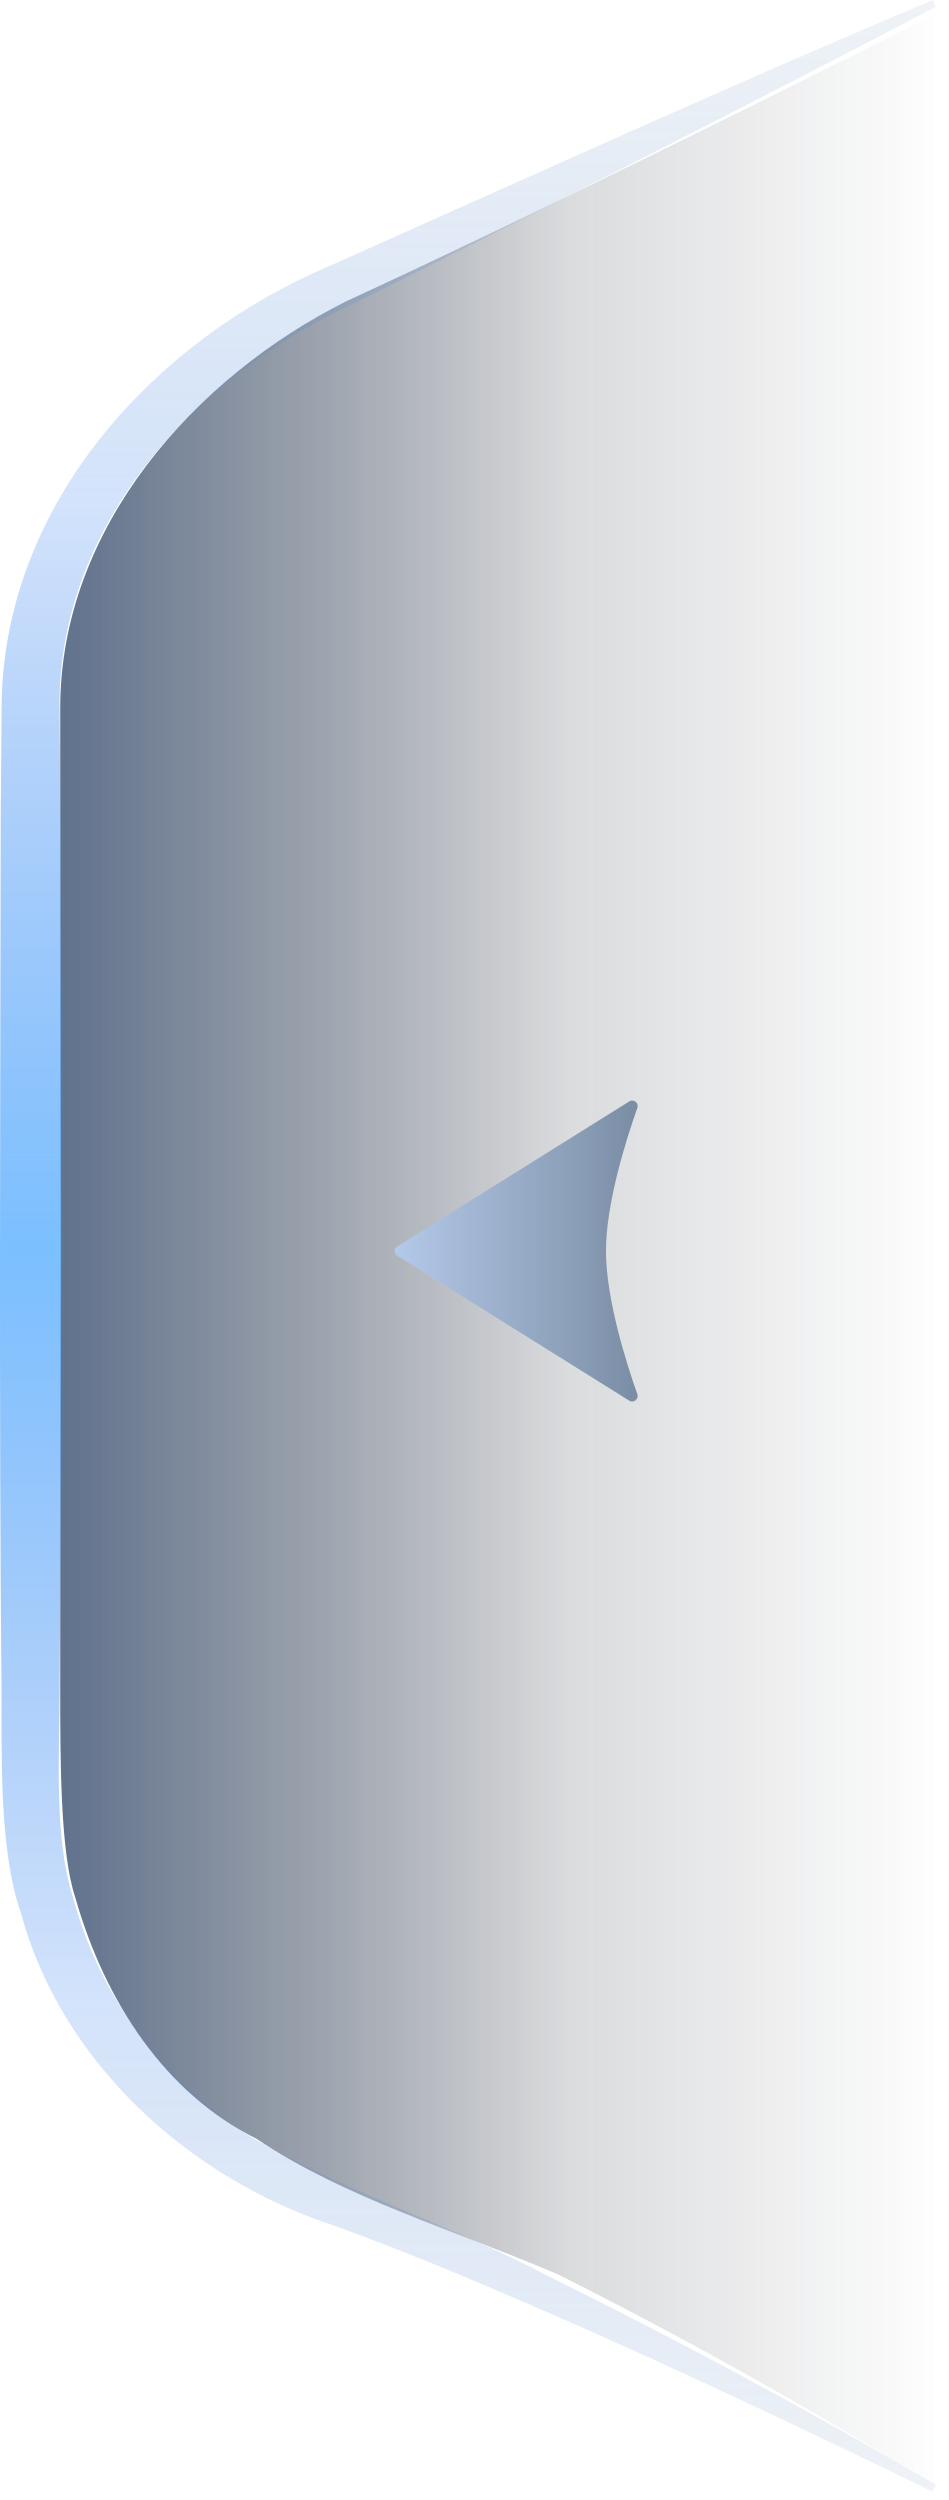
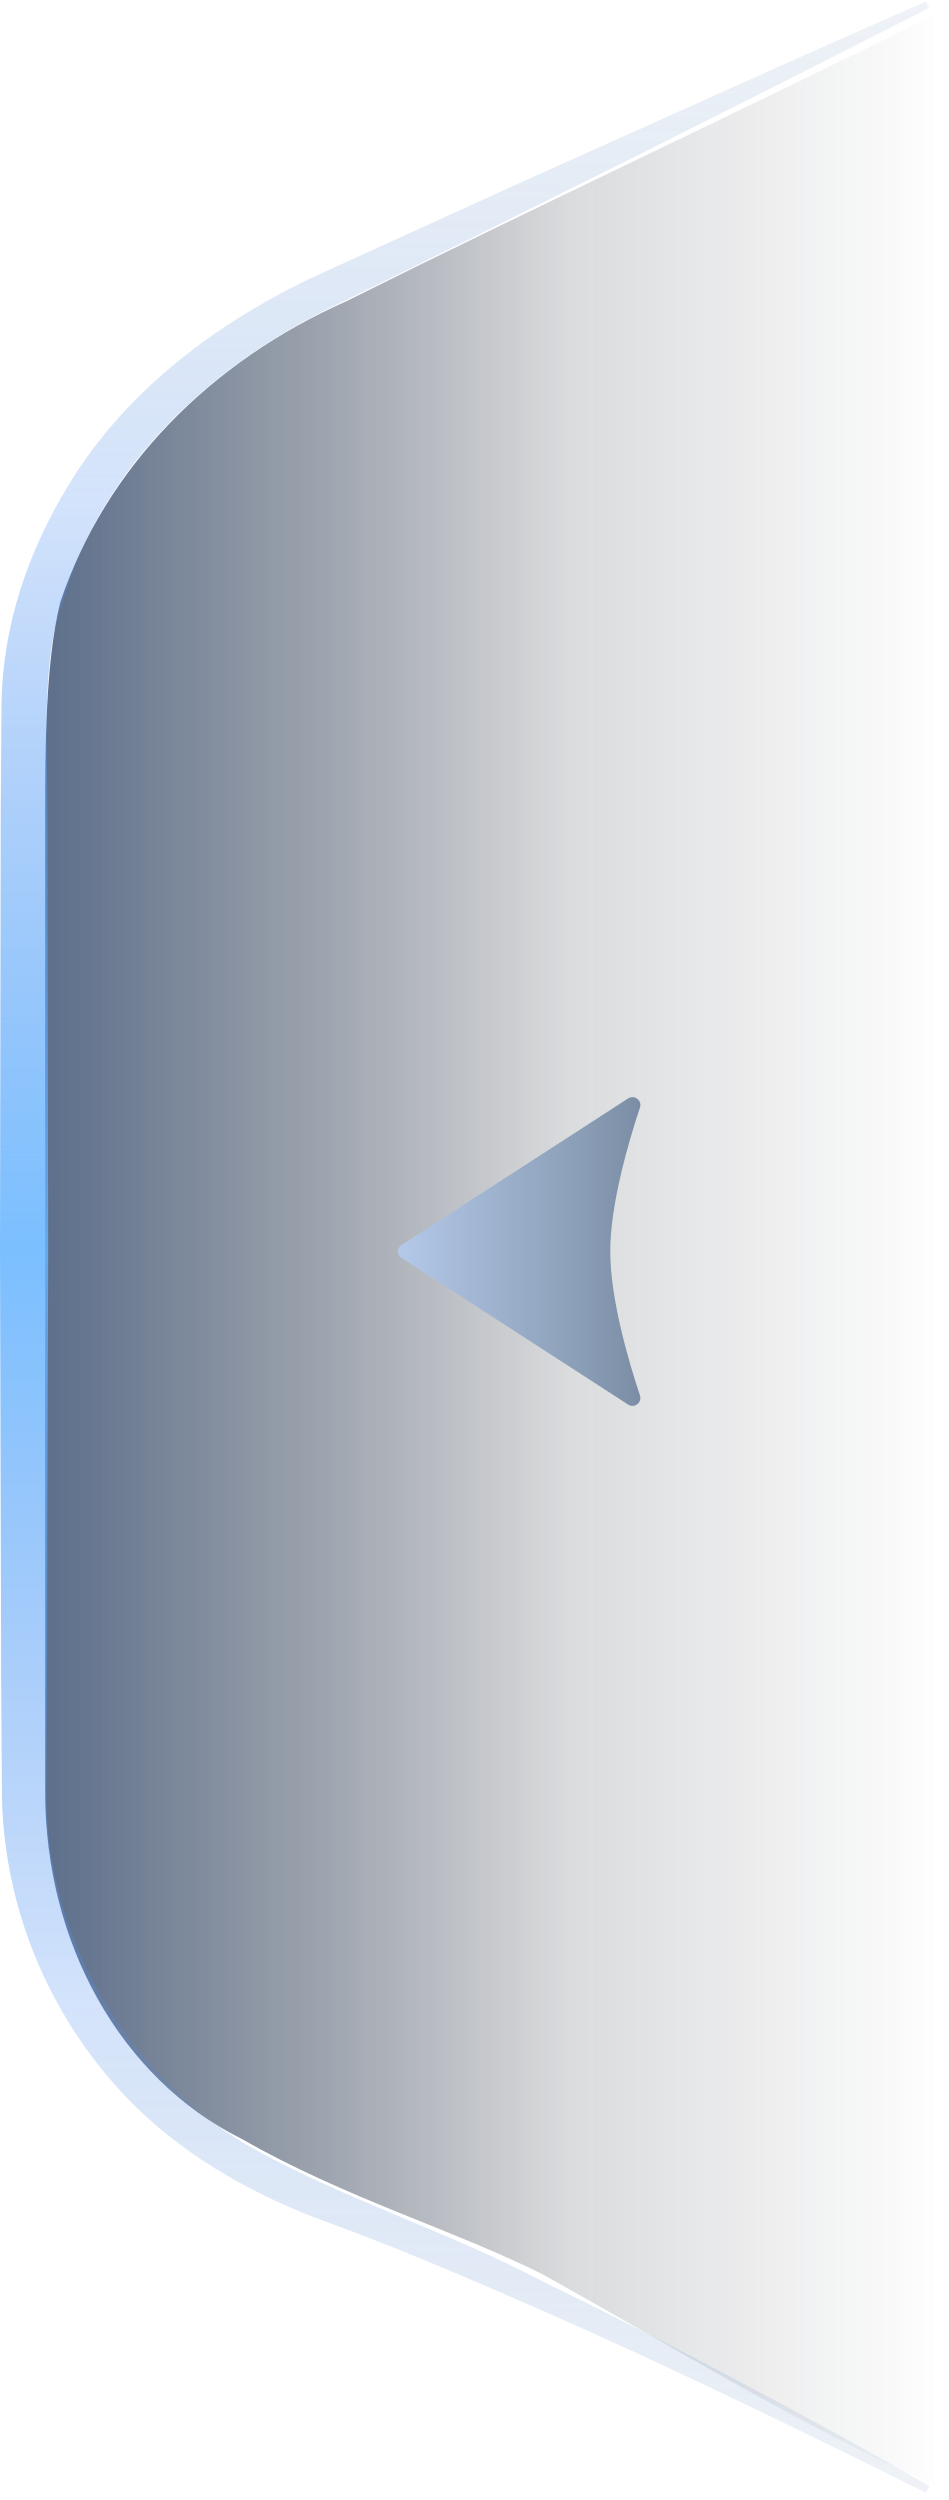
<svg xmlns="http://www.w3.org/2000/svg" width="63" height="166" viewBox="0 0 63 166" fill="none">
-   <path d="M4 47C4 35 13 25 23 20C36 14 50 7 62 1V165C54 160 45 155 37 151C30 148 23 146 17 142C11 139 7 133 5 126C4 123 4 117 4 112Z" fill="url(#bg_gradient)" />
-   <path d="M62.141 0.45C49.761 6.95 35.831 14 23.231 20.28C12.901 25.04 4.071 34.79 3.951 46.55L4.011 53.83C4.081 71.01 4.091 95.14 3.961 112.07C3.961 116.08 3.551 122.08 4.851 125.99C6.611 132.65 10.991 138.46 16.891 142.03C23.091 145.61 30.161 147.82 36.491 151.18C45.221 155.49 53.771 160.09 62.151 165L61.911 165.44C53.191 161.21 44.431 157.04 35.561 153.19C31.131 151.27 26.671 149.4 22.151 147.77C12.561 144.63 4.051 136.95 1.371 126.96C-0.079 122.82 0.121 116.43 0.101 112C-0.069 95.18 0.021 70.92 0.051 53.86L0.111 46.59C0.361 33.34 10.301 22.53 21.991 17.61C34.851 11.88 49.011 5.44 61.931 0L62.151 0.45H62.141Z" fill="url(#border_gradient)" />
-   <path d="M23.088 83.524C22.774 83.328 22.774 82.872 23.088 82.676L45.123 68.904C45.532 68.648 46.046 69.066 45.885 69.52C44.909 72.275 42.909 78.48 42.909 83.1C42.909 87.721 44.909 93.925 45.885 96.68C46.046 97.135 45.532 97.552 45.123 97.296L23.088 83.524Z" transform="translate(34 83) scale(0.7) translate(-34 -83)" fill="url(#paint0_linear_62961_1099)" fill-opacity="0.7" />
+   <path d="M62 1C50 7 35 14 23 20C14 24 7 31 4 40C3 44 3 50 3 54V112L3 119C3 129 8 138 16 142C23 146 30 148 36 151C45 156 53 161 62 165Z" fill="url(#bg_gradient)" />
+   <path d="M61.7 0.53C49.24 6.88 35.29 13.87 22.66 20.08C14.18 24.06 6.83 30.81 4.16 39.94C2.72 43.82 3.15 49.85 3.15 53.91L3.2 83.02L3.12 112.13L3.07 119.4C3.15 128.63 8.33 137.66 16.3 142.37C22.53 145.94 29.61 148.1 35.97 151.45C40.34 153.58 44.66 155.79 48.96 158.06C53.26 160.32 57.51 162.66 61.72 165.08L61.48 165.52C52.8 161.21 44.09 156.95 35.22 153.08C30.79 151.14 26.34 149.24 21.83 147.59C17.2 145.92 12.66 143.44 9.02 139.9C3.55 134.51 0.3 127.09 0.13 119.37L0.08 112.09L0 83.02L0.05 53.95L0.1 46.68C0.19 41.47 1.89 36.55 4.57 32.18C8.47 25.72 14.94 21.01 21.69 17.99L34.92 11.96C43.78 8.01 52.59 3.97 61.49 0.1L61.71 0.55L61.7 0.53Z" fill="url(#border_gradient)" />
+   <path d="M26.649 83.52C26.344 83.323 26.344 82.877 26.649 82.68L41.718 72.93C42.124 72.667 42.648 73.08 42.495 73.538C41.77 75.712 40.521 79.918 40.521 83.1C40.521 86.282 41.77 90.488 42.495 92.662C42.648 93.121 42.124 93.533 41.718 93.271L26.649 83.52Z" fill="url(#arrow_gradient)" fill-opacity="0.7" />
  <defs>
    <linearGradient id="bg_gradient" x1="0" y1="83" x2="63" y2="83" gradientUnits="userSpaceOnUse">
      <stop offset="0" stop-color="#1a3560" stop-opacity="0.75" />
      <stop offset="0.6" stop-color="#0a1220" stop-opacity="0.15" />
      <stop offset="1" stop-color="#080e1a" stop-opacity="0" />
    </linearGradient>
    <linearGradient id="border_gradient" x1="31" y1="0" x2="31" y2="166" gradientUnits="userSpaceOnUse">
      <stop offset="0" stop-color="#3C6AA0" stop-opacity="0.08" />
      <stop offset="0.2" stop-color="#5090F0" stop-opacity="0.25" />
      <stop offset="0.5" stop-color="#64B4FF" stop-opacity="0.85" />
      <stop offset="0.8" stop-color="#5090F0" stop-opacity="0.25" />
      <stop offset="1" stop-color="#3C6AA0" stop-opacity="0.08" />
    </linearGradient>
-     <linearGradient id="paint0_linear_62961_1099" x1="22.409" y1="83.1" x2="46.409" y2="83.1" gradientUnits="userSpaceOnUse">
+     <linearGradient id="arrow_gradient" x1="26" y1="83.1" x2="43" y2="83.1" gradientUnits="userSpaceOnUse">
      <stop stop-color="#B8D4FF" />
      <stop offset="1" stop-color="#4A6585" />
    </linearGradient>
  </defs>
</svg>
